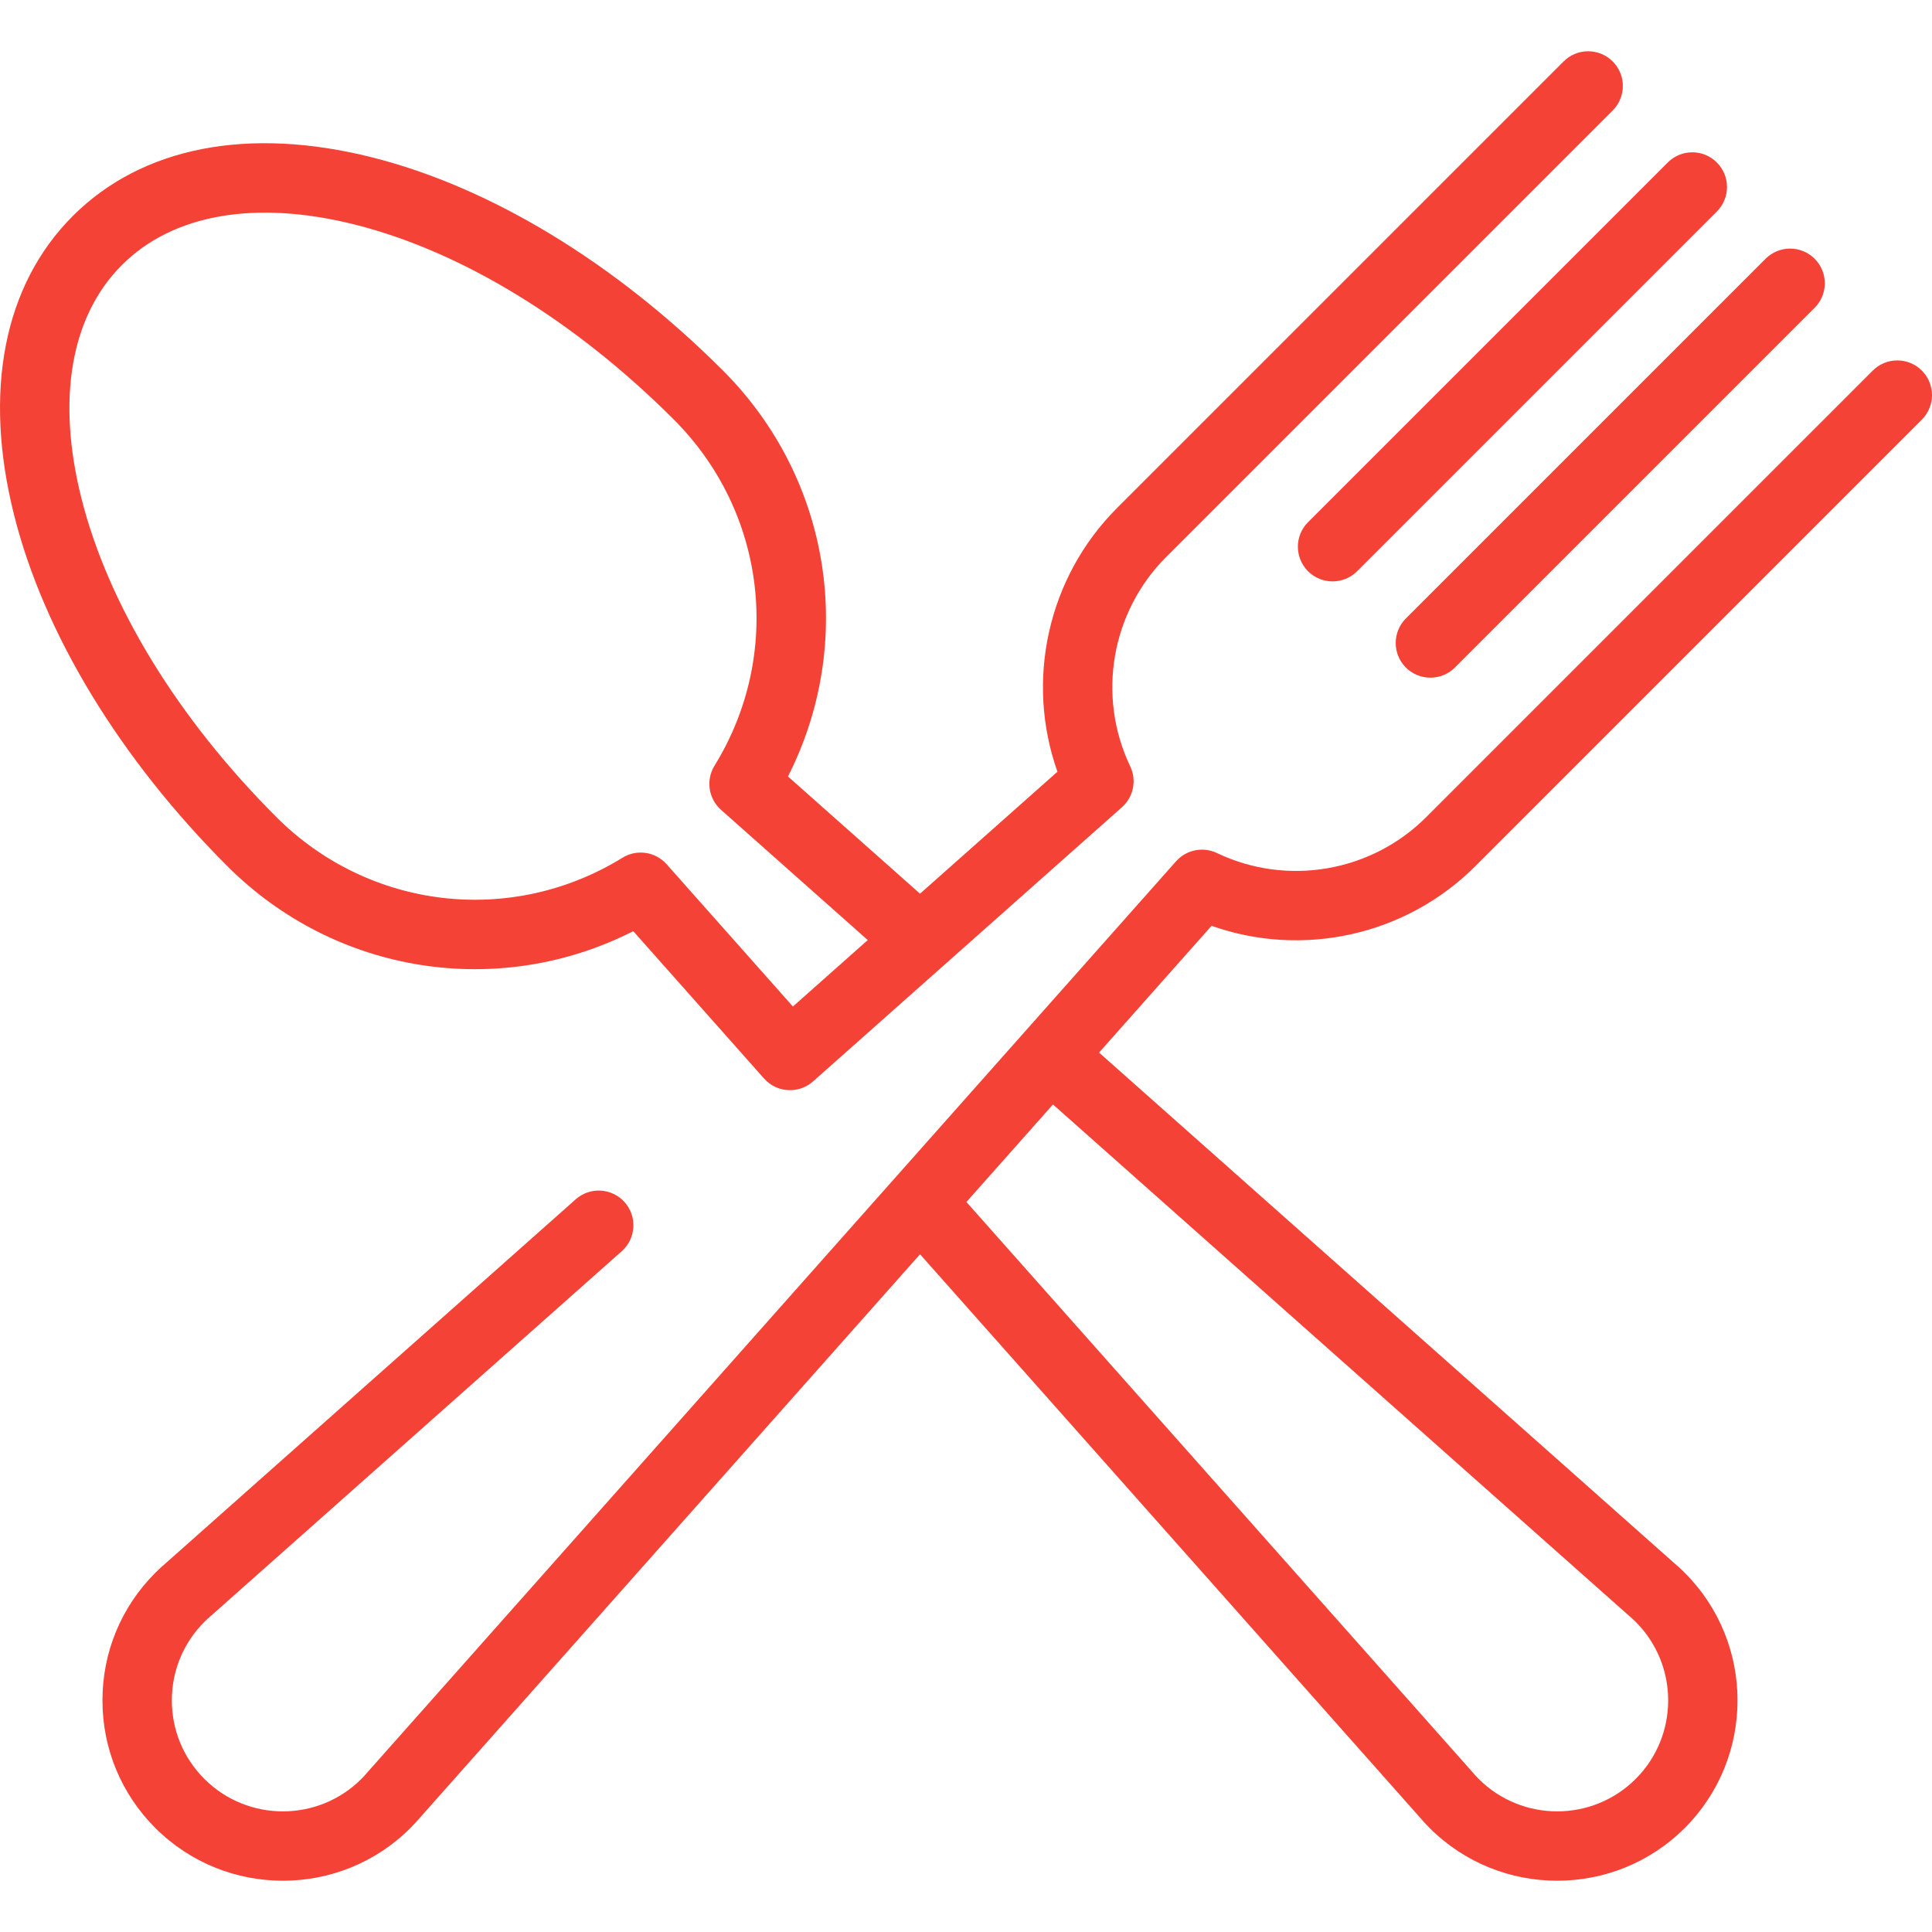
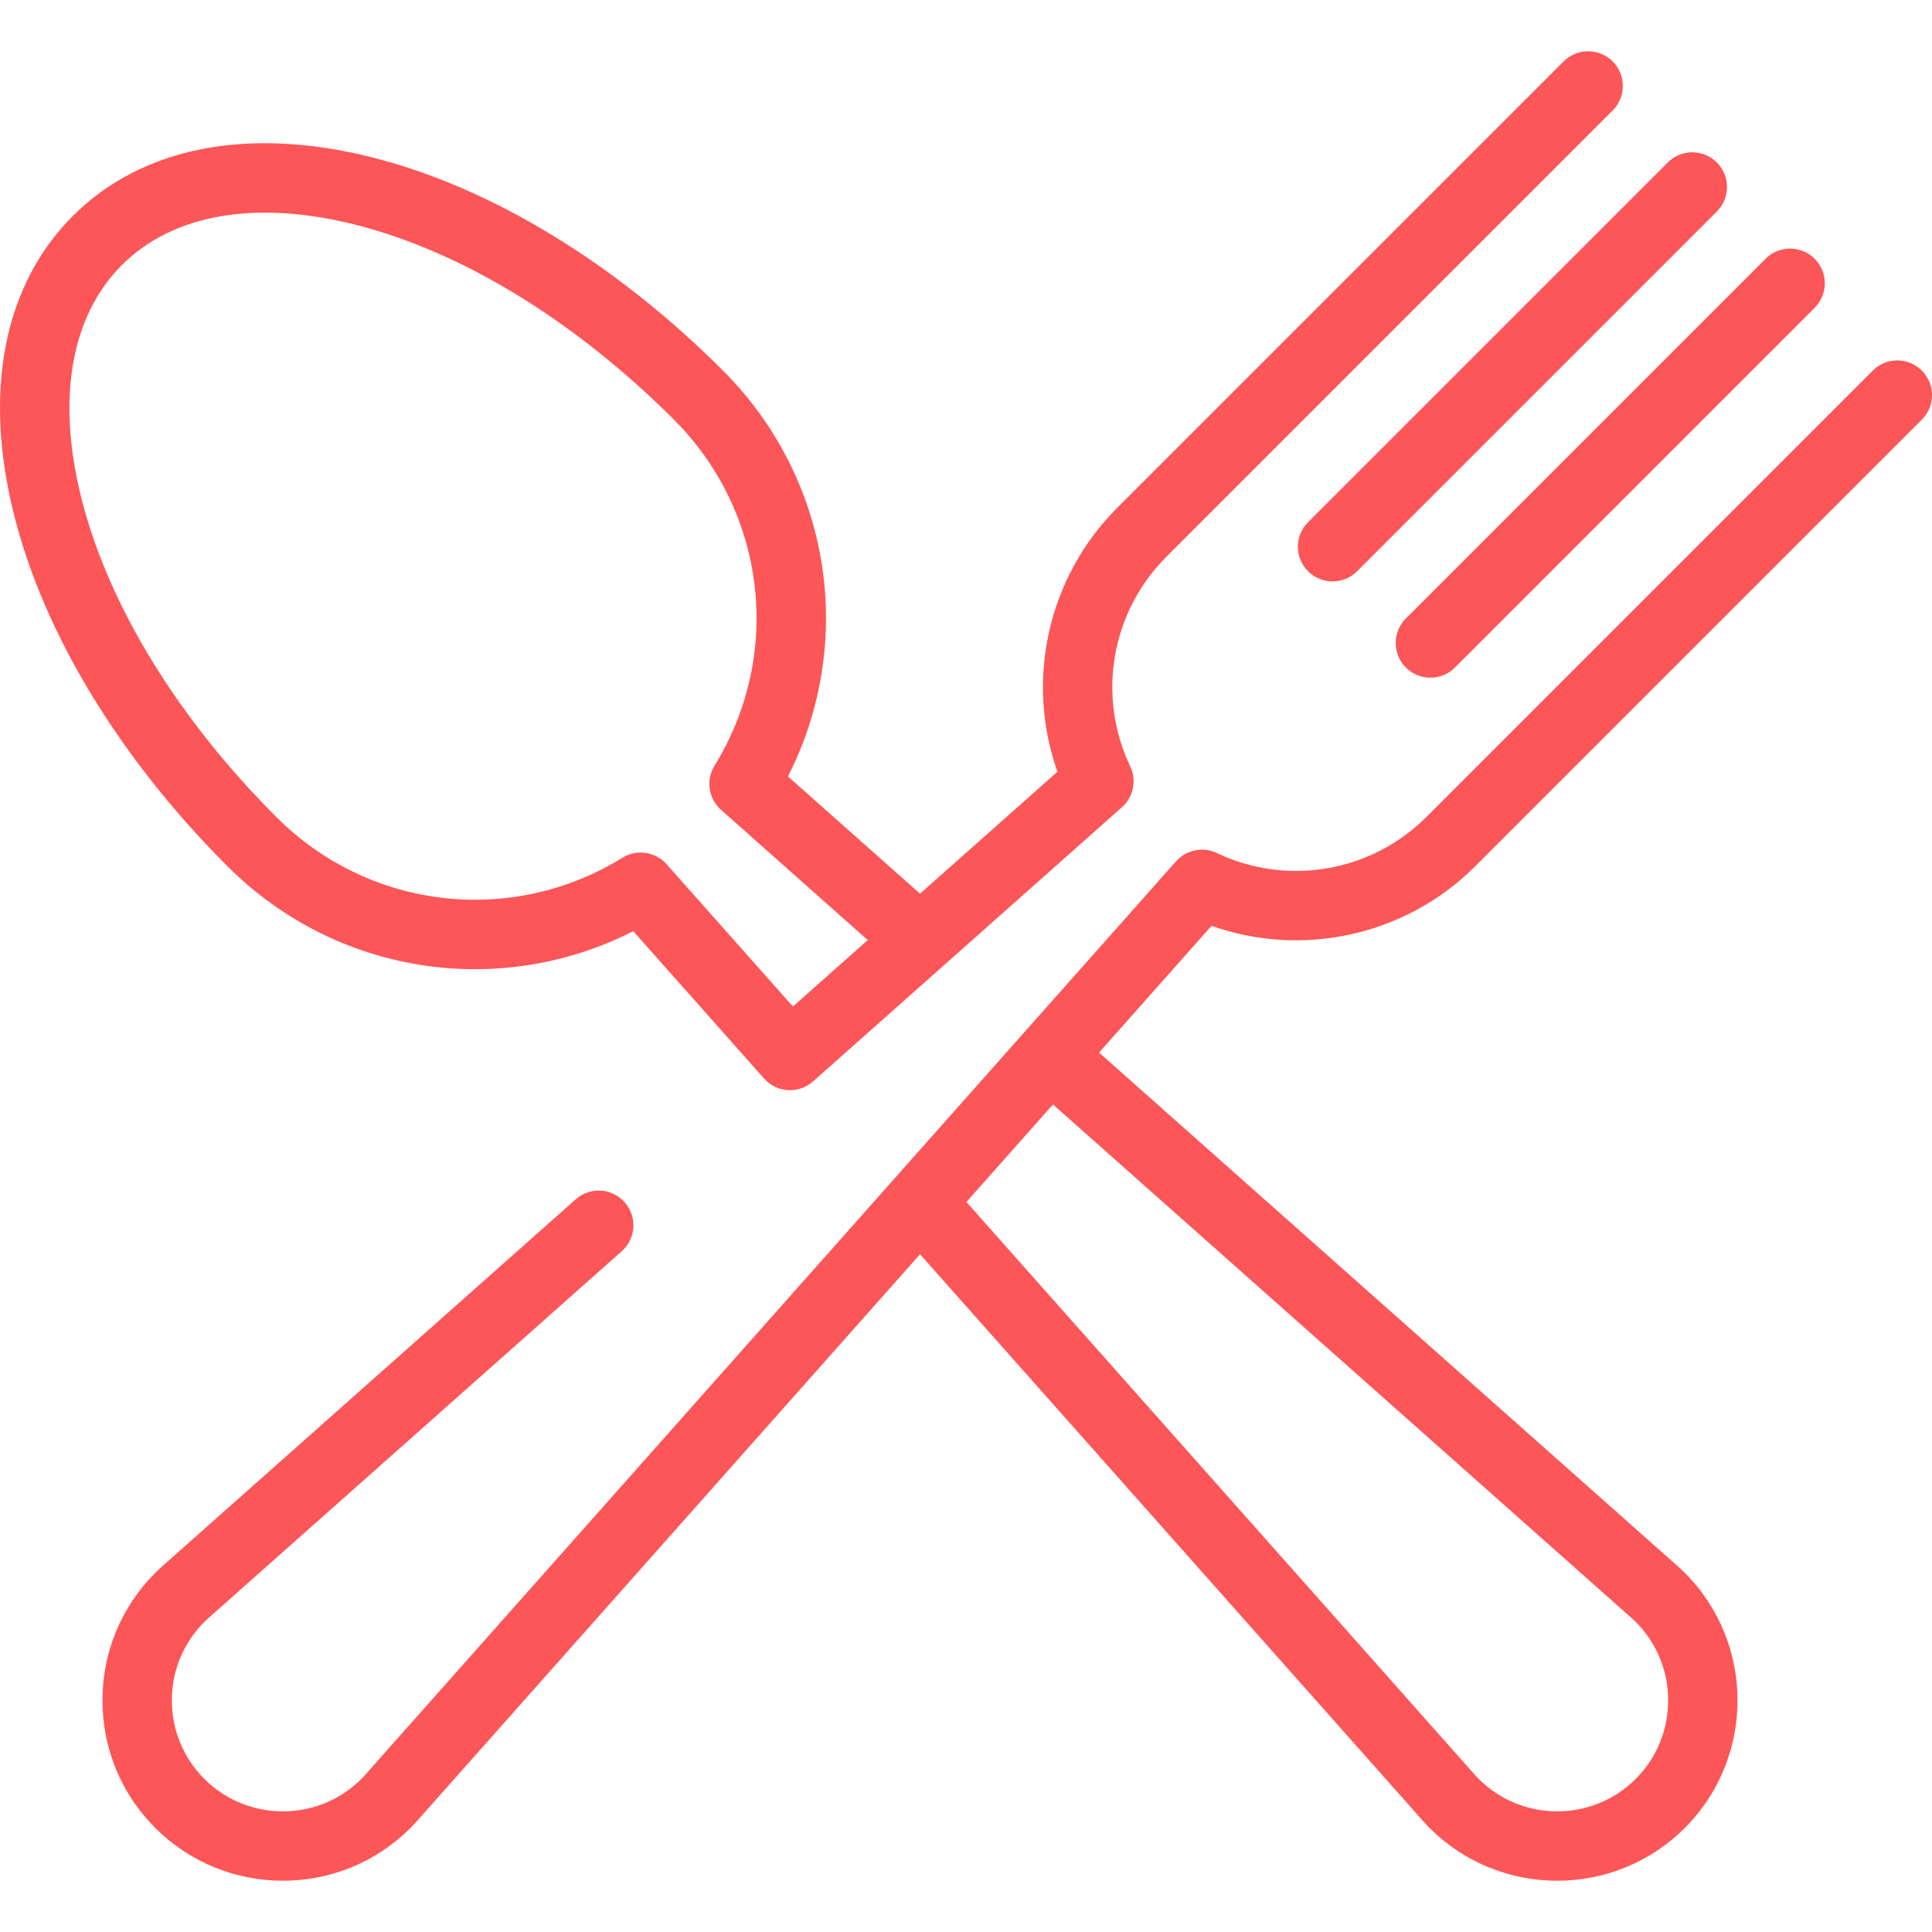
<svg xmlns="http://www.w3.org/2000/svg" version="1.1" id="Layer_1" x="0px" y="0px" viewBox="0 0 512 512" style="enable-background:new 0 0 512 512;" xml:space="preserve" width="512px" height="512px">
  <g>
    <g>
-       <path d="M454.976,43.056c-3.591-3.588-9.411-3.591-13.003,0l-95.329,95.326c-3.592,3.591-3.592,9.411-0.001,13.003    c1.796,1.795,4.148,2.692,6.502,2.692c2.352,0,4.706-0.897,6.502-2.692l95.329-95.326    C458.566,52.467,458.566,46.646,454.976,43.056z" fill="#F44336" />
+       <path d="M454.976,43.056c-3.591-3.588-9.411-3.591-13.003,0l-95.329,95.326c-3.592,3.591-3.592,9.411-0.001,13.003    c1.796,1.795,4.148,2.692,6.502,2.692c2.352,0,4.706-0.897,6.502-2.692l95.329-95.326    C458.566,52.467,458.566,46.646,454.976,43.056z" fill="#FC5658" />
    </g>
  </g>
  <g>
    <g>
-       <path d="M480.9,68.571c-3.592-3.589-9.412-3.589-13.003,0l-95.328,95.328c-3.59,3.592-3.59,9.412-0.001,13.003    c1.796,1.795,4.15,2.692,6.502,2.692c2.352,0,4.706-0.897,6.502-2.692L480.9,81.573C484.491,77.982,484.491,72.161,480.9,68.571z" fill="#F44336" />
+       <path d="M480.9,68.571c-3.592-3.589-9.412-3.589-13.003,0l-95.328,95.328c-3.59,3.592-3.59,9.412-0.001,13.003    c1.796,1.795,4.15,2.692,6.502,2.692c2.352,0,4.706-0.897,6.502-2.692L480.9,81.573C484.491,77.982,484.491,72.161,480.9,68.571z" fill="#FC5658" />
    </g>
  </g>
  <g>
    <g>
-       <path d="M390.969,229.548L509.307,111.21c3.591-3.592,3.591-9.412,0-13.003c-3.592-3.588-9.412-3.591-13.003,0L377.968,216.545    c-14.579,14.578-36.871,18.403-55.47,9.521c-3.7-1.766-8.118-0.873-10.839,2.193l-40.209,45.303    c-0.016,0.017-0.034,0.032-0.05,0.05c-0.016,0.018-0.028,0.037-0.044,0.055L97.567,469.464c-0.044,0.05-0.088,0.101-0.131,0.152    c-0.573,0.673-1.114,1.264-1.662,1.813c-11.475,11.474-30.145,11.473-41.615,0c-5.558-5.557-8.619-12.948-8.619-20.808    s3.061-15.25,8.629-20.818c0.534-0.537,1.124-1.076,1.803-1.654c0.052-0.043,0.102-0.087,0.152-0.131l108.648-96.434    c3.798-3.371,4.143-9.182,0.773-12.979c-3.371-3.799-9.183-4.146-12.979-0.773L43.99,414.202    c-1.038,0.885-1.967,1.742-2.833,2.609c-9.031,9.031-14.005,21.038-14.005,33.81c0,12.771,4.973,24.779,14.004,33.81    c9.323,9.321,21.566,13.982,33.812,13.981c12.241,0,24.487-4.659,33.803-13.976c0.883-0.881,1.738-1.811,2.616-2.839    l132.432-149.206l132.434,149.208c0.877,1.029,1.732,1.959,2.609,2.834c9.321,9.321,21.565,13.981,33.809,13.981    c12.245,0,24.49-4.661,33.812-13.982c18.64-18.643,18.64-48.975,0.005-67.613c-0.88-0.883-1.811-1.738-2.838-2.615    l-152.391-135.26l29.815-33.592C345.231,253.911,372.565,247.949,390.969,229.548z M431.514,428.019    c0.05,0.044,0.101,0.088,0.152,0.131c0.673,0.573,1.264,1.114,1.813,1.662c11.473,11.474,11.473,30.143,0.001,41.615    c-11.475,11.473-30.144,11.473-41.622-0.005c-0.543-0.543-1.086-1.135-1.659-1.808c-0.043-0.051-0.087-0.102-0.131-0.152    L256.111,318.54l22.939-25.845L431.514,428.019z" fill="#F44336" />
+       <path d="M390.969,229.548L509.307,111.21c3.591-3.592,3.591-9.412,0-13.003c-3.592-3.588-9.412-3.591-13.003,0L377.968,216.545    c-14.579,14.578-36.871,18.403-55.47,9.521c-3.7-1.766-8.118-0.873-10.839,2.193l-40.209,45.303    c-0.016,0.017-0.034,0.032-0.05,0.05c-0.016,0.018-0.028,0.037-0.044,0.055L97.567,469.464c-0.044,0.05-0.088,0.101-0.131,0.152    c-0.573,0.673-1.114,1.264-1.662,1.813c-11.475,11.474-30.145,11.473-41.615,0c-5.558-5.557-8.619-12.948-8.619-20.808    s3.061-15.25,8.629-20.818c0.534-0.537,1.124-1.076,1.803-1.654c0.052-0.043,0.102-0.087,0.152-0.131l108.648-96.434    c3.798-3.371,4.143-9.182,0.773-12.979c-3.371-3.799-9.183-4.146-12.979-0.773L43.99,414.202    c-1.038,0.885-1.967,1.742-2.833,2.609c-9.031,9.031-14.005,21.038-14.005,33.81c0,12.771,4.973,24.779,14.004,33.81    c9.323,9.321,21.566,13.982,33.812,13.981c12.241,0,24.487-4.659,33.803-13.976c0.883-0.881,1.738-1.811,2.616-2.839    l132.432-149.206l132.434,149.208c0.877,1.029,1.732,1.959,2.609,2.834c9.321,9.321,21.565,13.981,33.809,13.981    c12.245,0,24.49-4.661,33.812-13.982c18.64-18.643,18.64-48.975,0.005-67.613c-0.88-0.883-1.811-1.738-2.838-2.615    l-152.391-135.26l29.815-33.592C345.231,253.911,372.565,247.949,390.969,229.548z M431.514,428.019    c0.05,0.044,0.101,0.088,0.152,0.131c0.673,0.573,1.264,1.114,1.813,1.662c11.473,11.474,11.473,30.143,0.001,41.615    c-11.475,11.473-30.144,11.473-41.622-0.005c-0.543-0.543-1.086-1.135-1.659-1.808c-0.043-0.051-0.087-0.102-0.131-0.152    L256.111,318.54l22.939-25.845L431.514,428.019z" fill="#FC5658" />
    </g>
  </g>
  <g>
    <g>
-       <path d="M427.379,16.278c-3.592-3.589-9.412-3.589-13.003,0L296.04,134.617c-18.406,18.404-24.366,45.735-15.807,69.897    l-36.415,32.322l-34.998-31.064c18.099-35.612,11.492-78.851-17.222-107.566c-28.518-28.518-61.55-48.587-93.011-56.508    c-32.843-8.267-61.001-2.748-79.295,15.545s-23.814,46.455-15.545,79.296c7.922,31.459,27.99,64.491,56.51,93.008    c28.714,28.716,71.952,35.323,107.566,17.223c0,0,34.225,38.558,34.659,39.048c1.817,2.047,4.342,3.09,6.88,3.09    c2.171,0,4.349-0.764,6.1-2.318l81.866-72.664c3.065-2.721,3.958-7.141,2.193-10.839c-8.884-18.601-5.058-40.891,9.521-55.468    L427.379,29.281C430.97,25.689,430.97,19.869,427.379,16.278z M210.131,266.737l-33.468-37.706    c-2.964-3.339-7.902-4.069-11.702-1.722c-29.478,18.177-67.188,13.754-91.704-10.763c-26.204-26.203-44.557-56.21-51.68-84.497    c-6.625-26.317-2.819-48.267,10.718-61.803C45.83,56.708,67.78,52.904,94.096,59.53c28.287,7.122,58.296,25.474,84.498,51.678    c24.516,24.515,28.94,62.225,10.762,91.703c-2.344,3.801-1.617,8.737,1.722,11.702l38.888,34.516L210.131,266.737z" fill="#F44336" />
+       <path d="M427.379,16.278c-3.592-3.589-9.412-3.589-13.003,0L296.04,134.617c-18.406,18.404-24.366,45.735-15.807,69.897    l-36.415,32.322l-34.998-31.064c18.099-35.612,11.492-78.851-17.222-107.566c-28.518-28.518-61.55-48.587-93.011-56.508    c-32.843-8.267-61.001-2.748-79.295,15.545s-23.814,46.455-15.545,79.296c7.922,31.459,27.99,64.491,56.51,93.008    c28.714,28.716,71.952,35.323,107.566,17.223c0,0,34.225,38.558,34.659,39.048c1.817,2.047,4.342,3.09,6.88,3.09    c2.171,0,4.349-0.764,6.1-2.318l81.866-72.664c3.065-2.721,3.958-7.141,2.193-10.839c-8.884-18.601-5.058-40.891,9.521-55.468    L427.379,29.281C430.97,25.689,430.97,19.869,427.379,16.278z M210.131,266.737l-33.468-37.706    c-2.964-3.339-7.902-4.069-11.702-1.722c-29.478,18.177-67.188,13.754-91.704-10.763c-26.204-26.203-44.557-56.21-51.68-84.497    c-6.625-26.317-2.819-48.267,10.718-61.803C45.83,56.708,67.78,52.904,94.096,59.53c28.287,7.122,58.296,25.474,84.498,51.678    c24.516,24.515,28.94,62.225,10.762,91.703c-2.344,3.801-1.617,8.737,1.722,11.702l38.888,34.516L210.131,266.737z" fill="#FC5658" />
    </g>
  </g>
  <g>
</g>
  <g>
</g>
  <g>
</g>
  <g>
</g>
  <g>
</g>
  <g>
</g>
  <g>
</g>
  <g>
</g>
  <g>
</g>
  <g>
</g>
  <g>
</g>
  <g>
</g>
  <g>
</g>
  <g>
</g>
  <g>
</g>
</svg>
